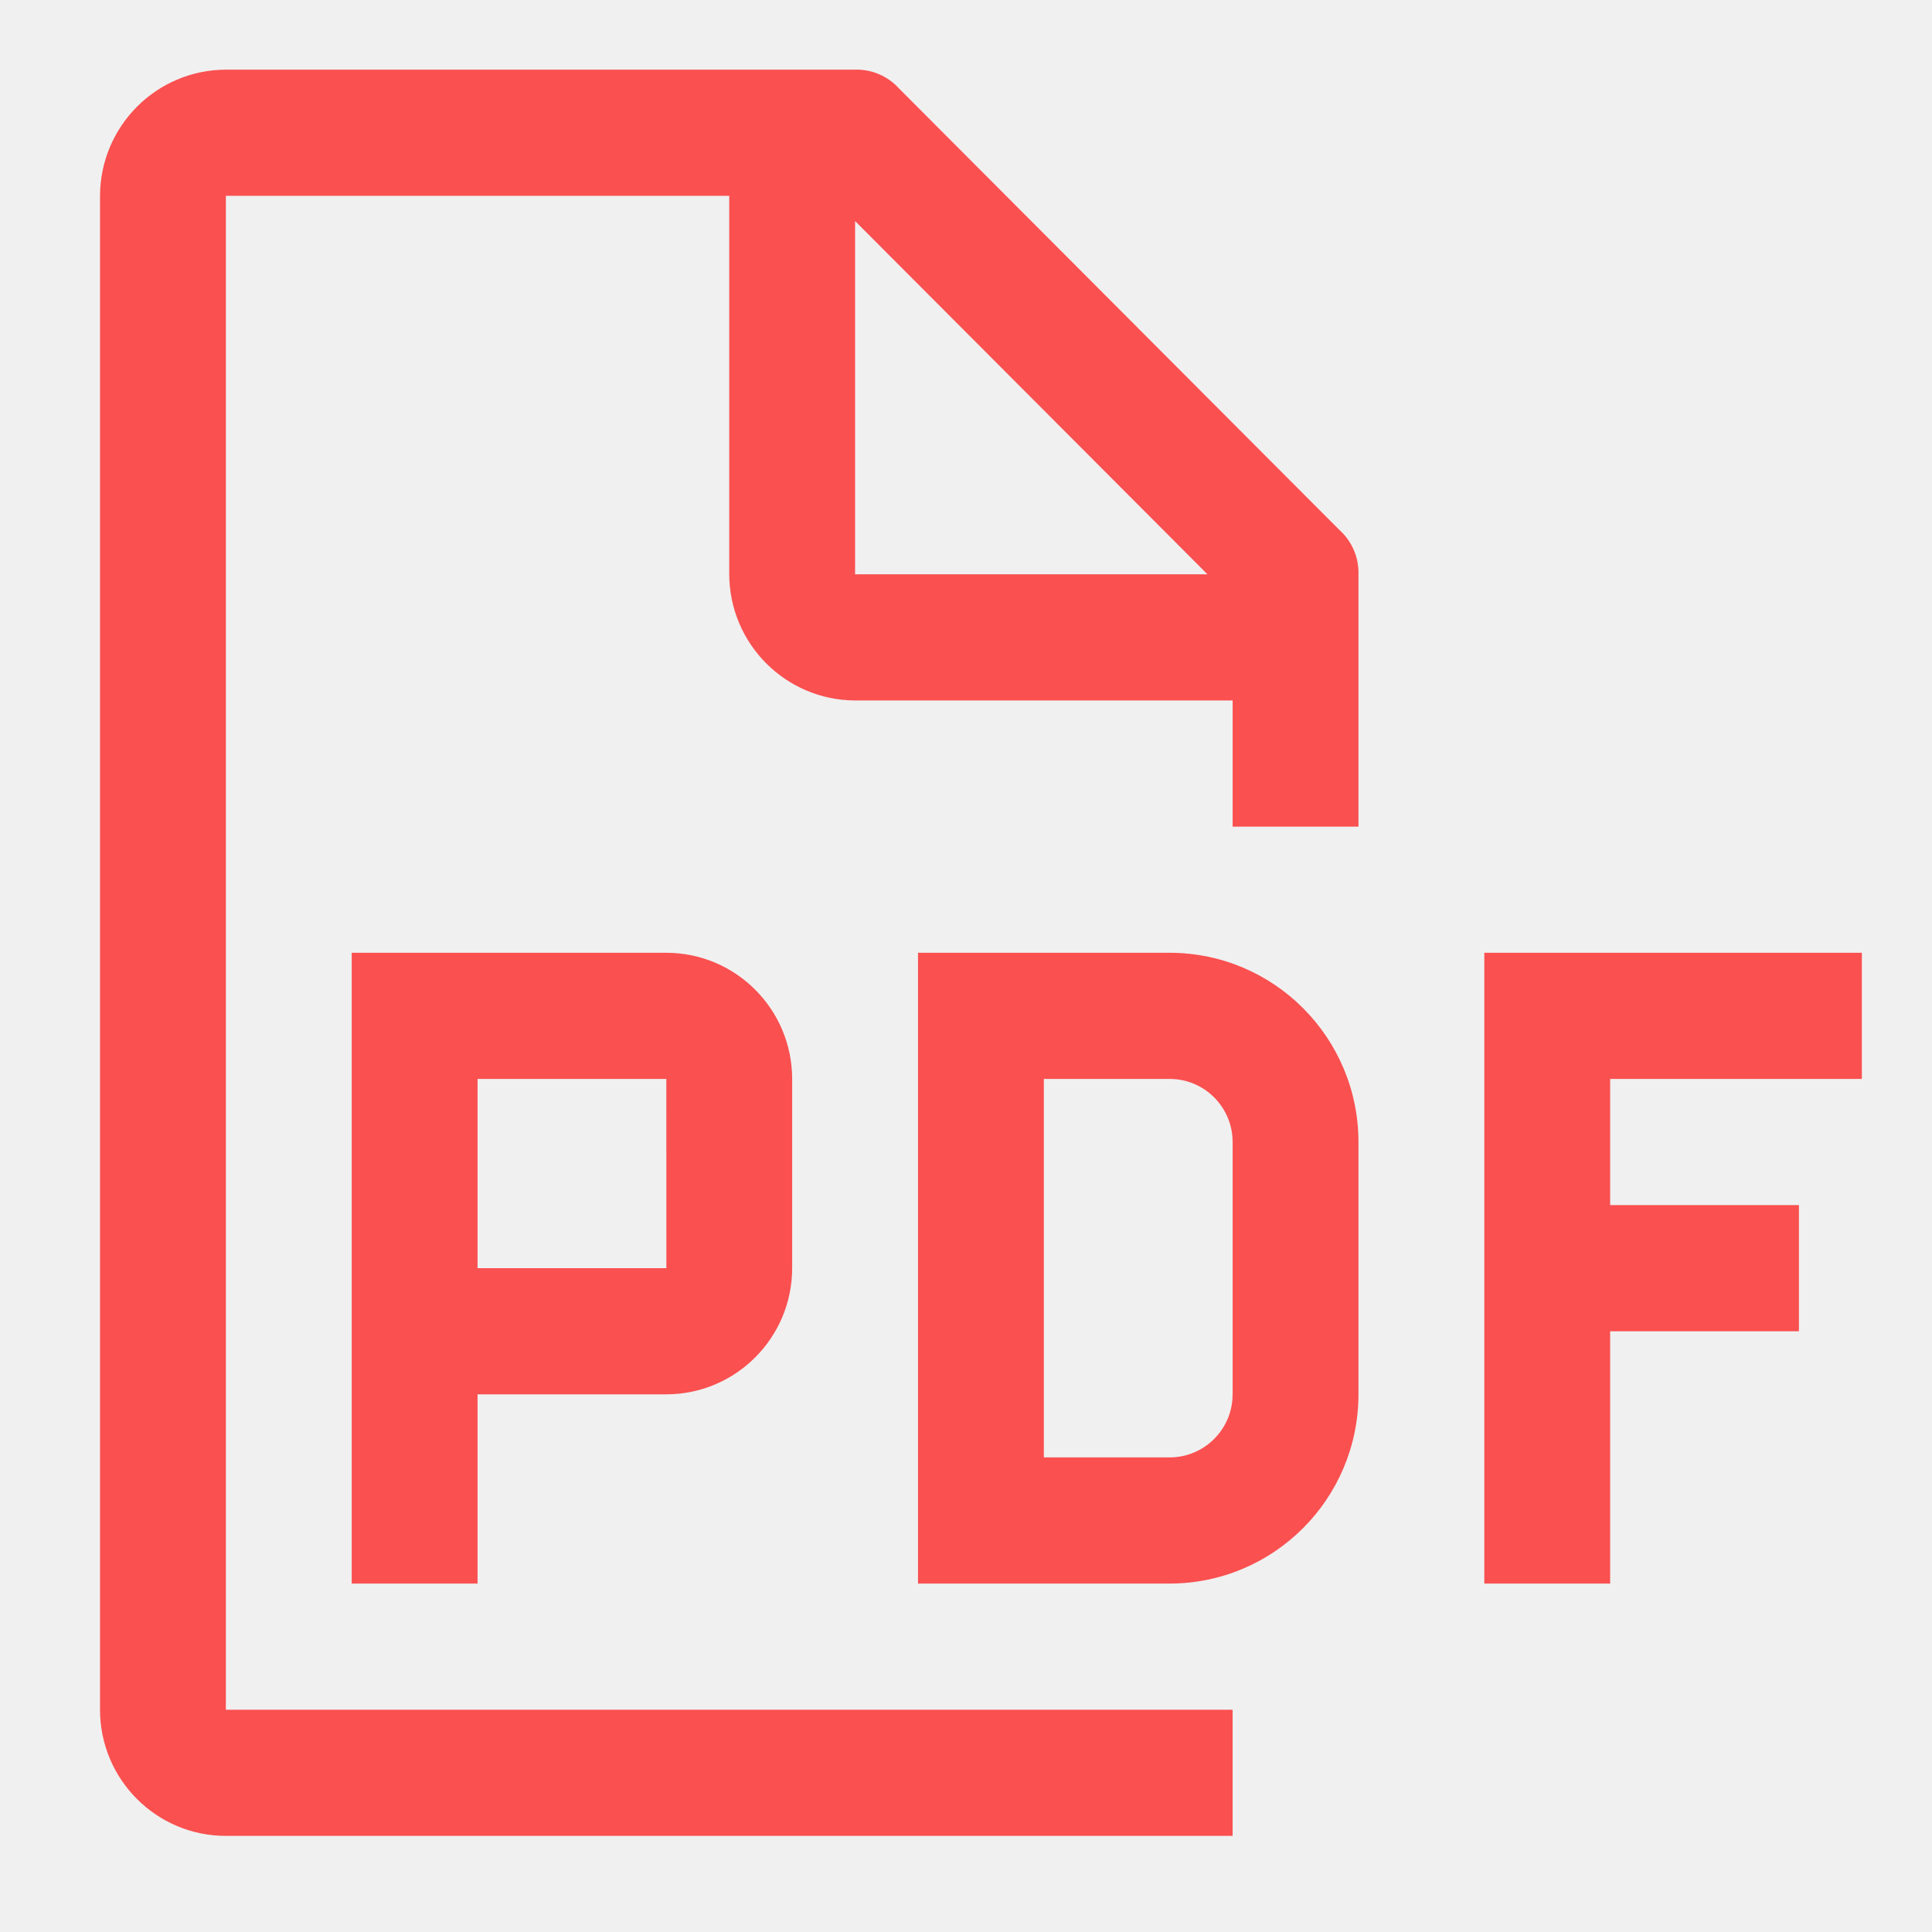
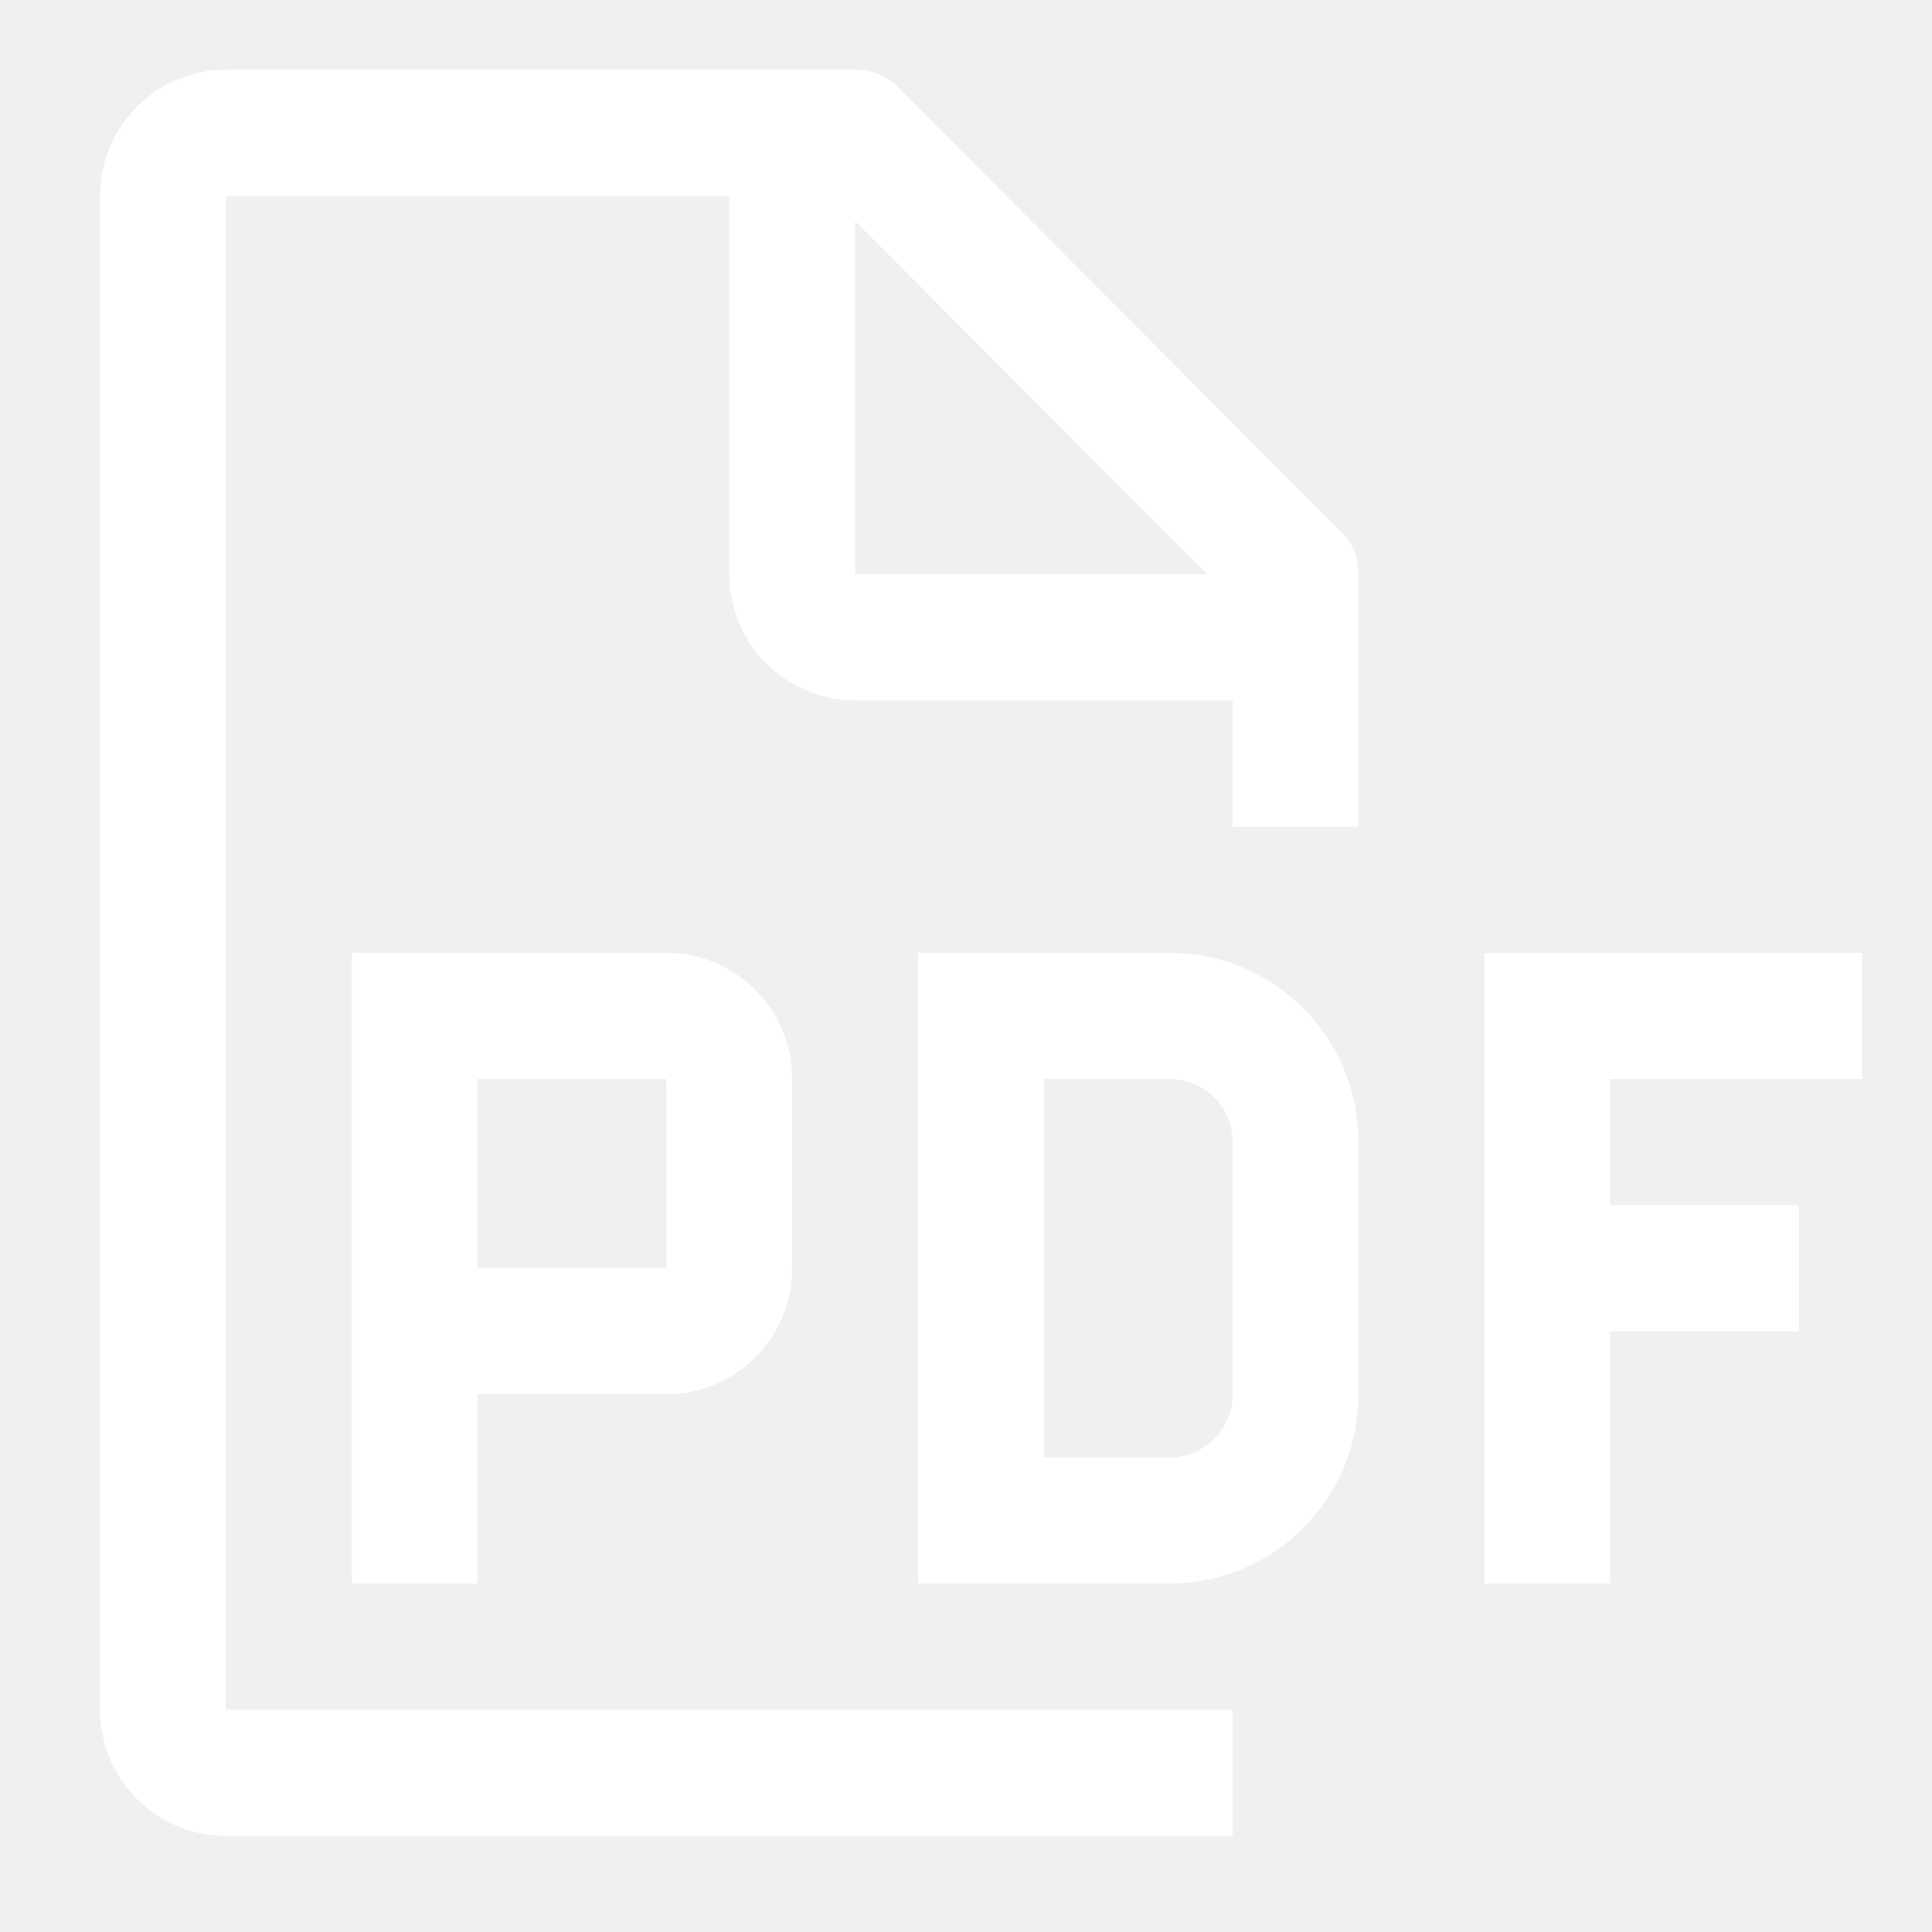
<svg xmlns="http://www.w3.org/2000/svg" viewBox="0 0 500 500" style="">
-   <path d="M 481.845 279.228 L 481.845 246.578 L 384.139 246.578 L 384.139 409.827 L 416.708 409.827 L 416.708 344.527 L 465.561 344.527 L 465.561 311.878 L 416.708 311.878 L 416.708 279.228 L 481.845 279.228 Z M 302.717 409.827 L 237.581 409.827 L 237.581 246.578 L 302.717 246.578 C 329.685 246.594 351.554 268.504 351.57 295.553 L 351.57 360.853 C 351.554 387.886 329.685 409.795 302.717 409.827 Z M 270.148 377.177 L 302.717 377.177 C 311.706 377.161 319.001 369.863 319.001 360.853 L 319.001 295.553 C 319.001 286.542 311.706 279.228 302.717 279.228 L 270.148 279.228 L 270.148 377.177 Z M 172.445 246.578 L 91.023 246.578 L 91.023 409.827 L 123.591 409.827 L 123.591 360.853 L 172.445 360.853 C 190.421 360.821 204.997 346.225 205.012 328.203 L 205.012 279.228 C 204.997 261.206 190.421 246.594 172.445 246.578 Z M 123.591 328.203 L 123.591 279.228 L 172.445 279.228 L 172.459 328.203 L 123.591 328.203 Z" fill="#fa5050" class="fill-000000" style="" transform="matrix(1, 0, 0, 1, -5.684341886080802e-14, 0)" />
-   <path d="M 351.57 213.929 L 351.57 148.629 C 351.684 144.288 349.908 140.11 346.682 137.199 L 232.693 22.926 C 229.795 19.697 225.628 17.9 221.296 18.031 L 58.454 18.031 C 40.492 18.078 25.948 32.658 25.885 50.68 L 25.885 442.476 C 25.885 460.499 40.476 475.126 58.454 475.126 L 319.001 475.126 L 319.001 442.476 L 58.454 442.476 L 58.454 50.68 L 188.727 50.68 L 188.727 148.629 C 188.79 166.636 203.334 181.212 221.296 181.279 L 319.001 181.279 L 319.001 213.929 L 351.57 213.929 Z M 221.296 148.629 L 221.296 57.211 L 312.489 148.629 L 221.296 148.629 Z" fill="#fa5050" class="fill-000000" style="" transform="matrix(1, 0, 0, 1, -5.684341886080802e-14, 0)" />
+   <path d="M 481.845 279.228 L 481.845 246.578 L 384.139 246.578 L 384.139 409.827 L 416.708 409.827 L 416.708 344.527 L 465.561 344.527 L 465.561 311.878 L 416.708 311.878 L 416.708 279.228 L 481.845 279.228 Z M 302.717 409.827 L 237.581 409.827 L 237.581 246.578 L 302.717 246.578 C 329.685 246.594 351.554 268.504 351.57 295.553 L 351.57 360.853 C 351.554 387.886 329.685 409.795 302.717 409.827 Z M 270.148 377.177 L 302.717 377.177 C 311.706 377.161 319.001 369.863 319.001 360.853 L 319.001 295.553 C 319.001 286.542 311.706 279.228 302.717 279.228 L 270.148 279.228 L 270.148 377.177 Z M 172.445 246.578 L 91.023 246.578 L 91.023 409.827 L 123.591 409.827 L 123.591 360.853 L 172.445 360.853 C 190.421 360.821 204.997 346.225 205.012 328.203 L 205.012 279.228 C 204.997 261.206 190.421 246.594 172.445 246.578 Z M 123.591 328.203 L 123.591 279.228 L 172.445 279.228 L 172.459 328.203 L 123.591 328.203 Z" fill="#FFF" class="fill-000000" style="" transform="matrix(1, 0, 0, 1, -5.684341886080802e-14, 0)" />
+   <path d="M 351.57 213.929 L 351.57 148.629 C 351.684 144.288 349.908 140.11 346.682 137.199 L 232.693 22.926 C 229.795 19.697 225.628 17.9 221.296 18.031 L 58.454 18.031 C 40.492 18.078 25.948 32.658 25.885 50.68 L 25.885 442.476 C 25.885 460.499 40.476 475.126 58.454 475.126 L 319.001 475.126 L 319.001 442.476 L 58.454 442.476 L 58.454 50.68 L 188.727 50.68 L 188.727 148.629 C 188.79 166.636 203.334 181.212 221.296 181.279 L 319.001 181.279 L 319.001 213.929 L 351.57 213.929 Z M 221.296 148.629 L 221.296 57.211 L 312.489 148.629 L 221.296 148.629 Z" fill="#fff" class="fill-000000" style="" transform="matrix(1, 0, 0, 1, -5.684341886080802e-14, 0)" />
  <path data-name="&lt;Transparent Rectangle&gt;" d="M 161.157 68.518 L 261.157 68.518 L 261.157 168.518 L 161.157 168.518 L 161.157 68.518 Z" fill="none" style="" transform="matrix(1, 0, 0, 1, -5.684341886080802e-14, 0)" />
</svg>
